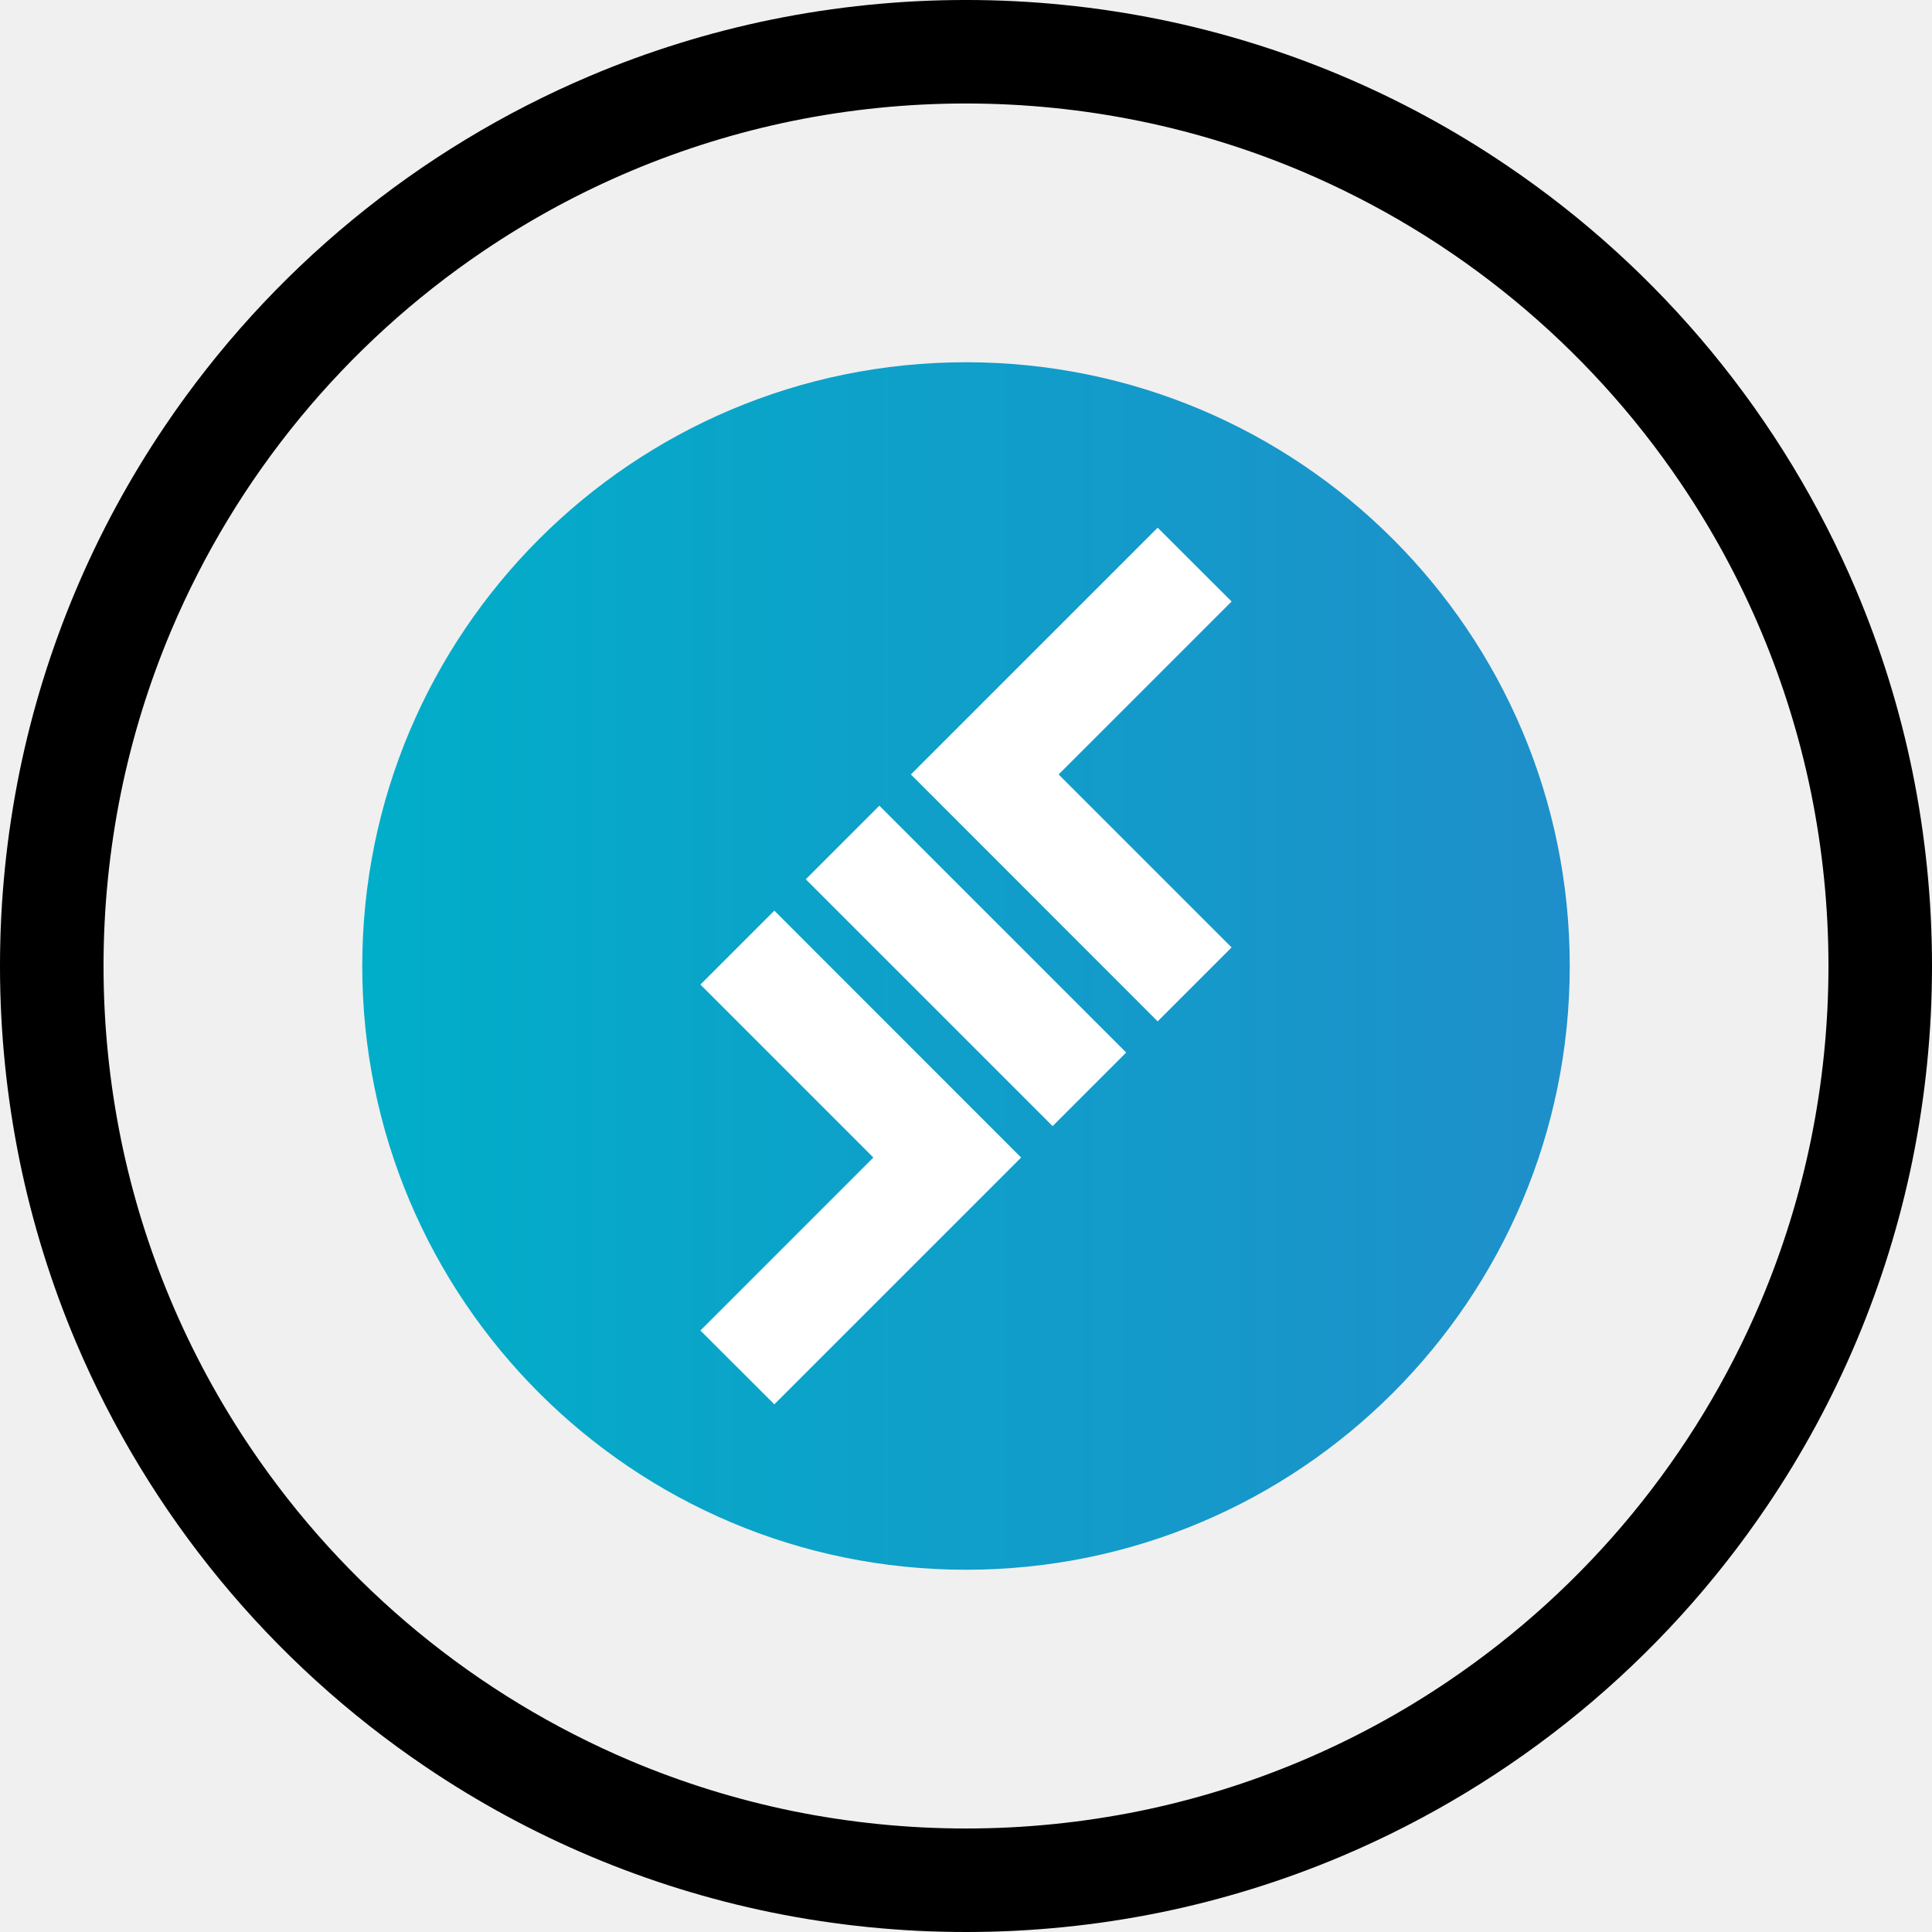
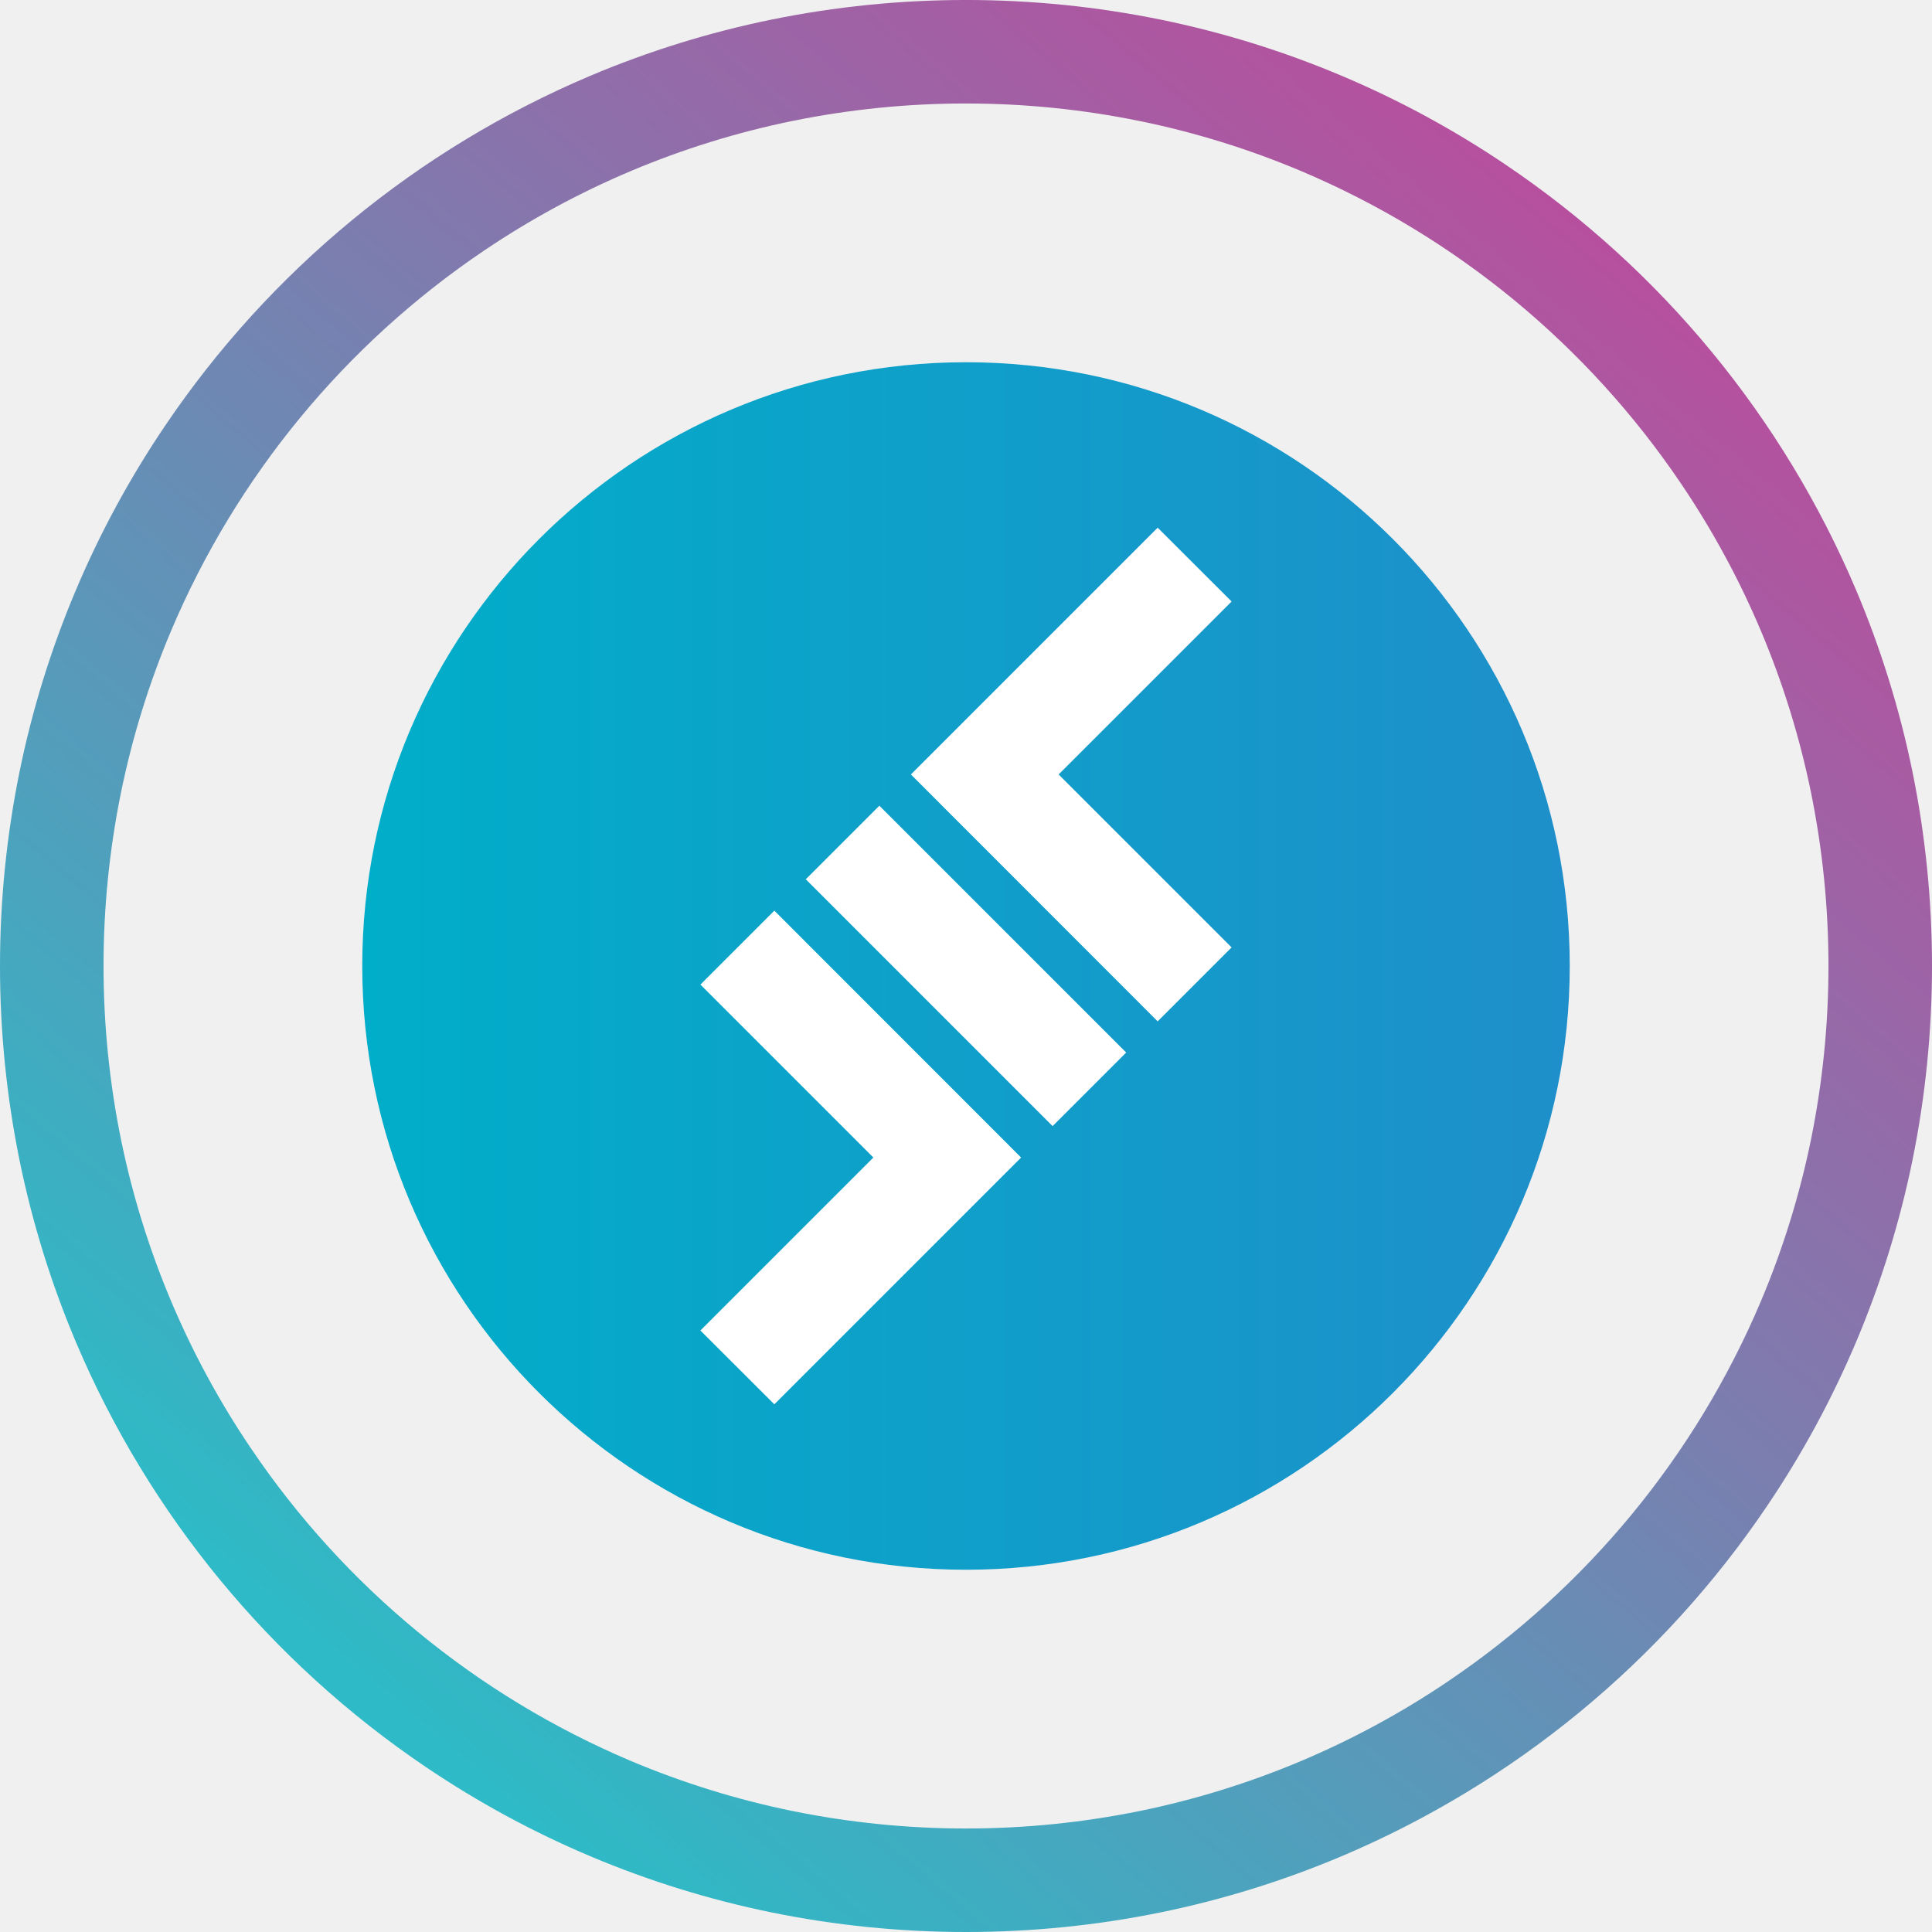
<svg xmlns="http://www.w3.org/2000/svg" width="48" height="48" viewBox="0 0 48 48">
  <defs>
    <linearGradient id="a" x1="215.808" x2="52.736" y1="34.56" y2="226.816" gradientUnits="userSpaceOnUse">
-       <stop offset="0" />
-       <stop offset="1" />
+       <stop offset="0" stop-color="#b6509e" />
+       <stop offset="1" stop-color="#2ebac6" />
    </linearGradient>
  </defs>
  <path fill="url(#a)" d="M128 256a129 129 0 0 1-25.8-2.6 127.3 127.3 0 0 1-45.77-19.261 128.37 128.37 0 0 1-46.375-56.315A127.4 127.4 0 0 1 2.6 153.8a129.25 129.25 0 0 1 0-51.593 127.3 127.3 0 0 1 19.26-45.77 128.37 128.37 0 0 1 56.317-46.378A127.3 127.3 0 0 1 102.2 2.6a129.2 129.2 0 0 1 51.593 0 127.3 127.3 0 0 1 45.77 19.26 128.37 128.37 0 0 1 46.375 56.316A127.3 127.3 0 0 1 253.4 102.2a129.25 129.25 0 0 1 0 51.593 127.3 127.3 0 0 1-19.26 45.77 128.4 128.4 0 0 1-56.316 46.375A127.4 127.4 0 0 1 153.8 253.4 129 129 0 0 1 128 256m0-242.287a115 115 0 0 0-23.033 2.322A113.7 113.7 0 0 0 64.1 33.232a114.6 114.6 0 0 0-41.4 50.283 113.7 113.7 0 0 0-6.659 21.452 115.4 115.4 0 0 0 0 46.065 113.7 113.7 0 0 0 17.2 40.866 114.63 114.63 0 0 0 50.282 41.407 113.8 113.8 0 0 0 21.453 6.658 115.4 115.4 0 0 0 46.065 0 113.6 113.6 0 0 0 40.866-17.2 114.6 114.6 0 0 0 41.393-50.278 113.7 113.7 0 0 0 6.659-21.453 115.4 115.4 0 0 0 0-46.065 113.7 113.7 0 0 0-17.2-40.865A114.6 114.6 0 0 0 172.485 22.7a113.7 113.7 0 0 0-21.453-6.659A115 115 0 0 0 128 13.714Z" style="fill:url(#a)" transform="matrix(.1875 0 0 .1875 0 0)" />
  <svg width="30" height="30" x="9" y="9" fill="none" viewBox="0 0 256 256">
    <g clip-path="url(#b)">
      <path fill="url(#c)" d="M128 255.999c70.692 0 128-57.308 128-128s-57.308-128-128-128-128 57.308-128 128 57.307 128 128 128" />
      <path fill="#fff" d="m184.309 50.721-15.674-15.647-52.318 52.317 52.317 52.344 15.674-15.674-36.67-36.67zm-44.626 117.887-52.318-52.344-15.674 15.674 36.67 36.67-36.67 36.67 15.674 15.647zm-30.05-74.593 52.33 52.33-15.6 15.6-52.33-52.331z" />
    </g>
    <defs>
      <linearGradient id="c" x1="0" x2="256" y1="127.999" y2="127.999" gradientUnits="userSpaceOnUse">
        <stop stop-color="#01AEC9" />
        <stop offset="1" stop-color="#1E8FCA" />
      </linearGradient>
      <clipPath id="b">
        <path fill="#fff" d="M0 0h256v256H0z" />
      </clipPath>
    </defs>
  </svg>
</svg>
